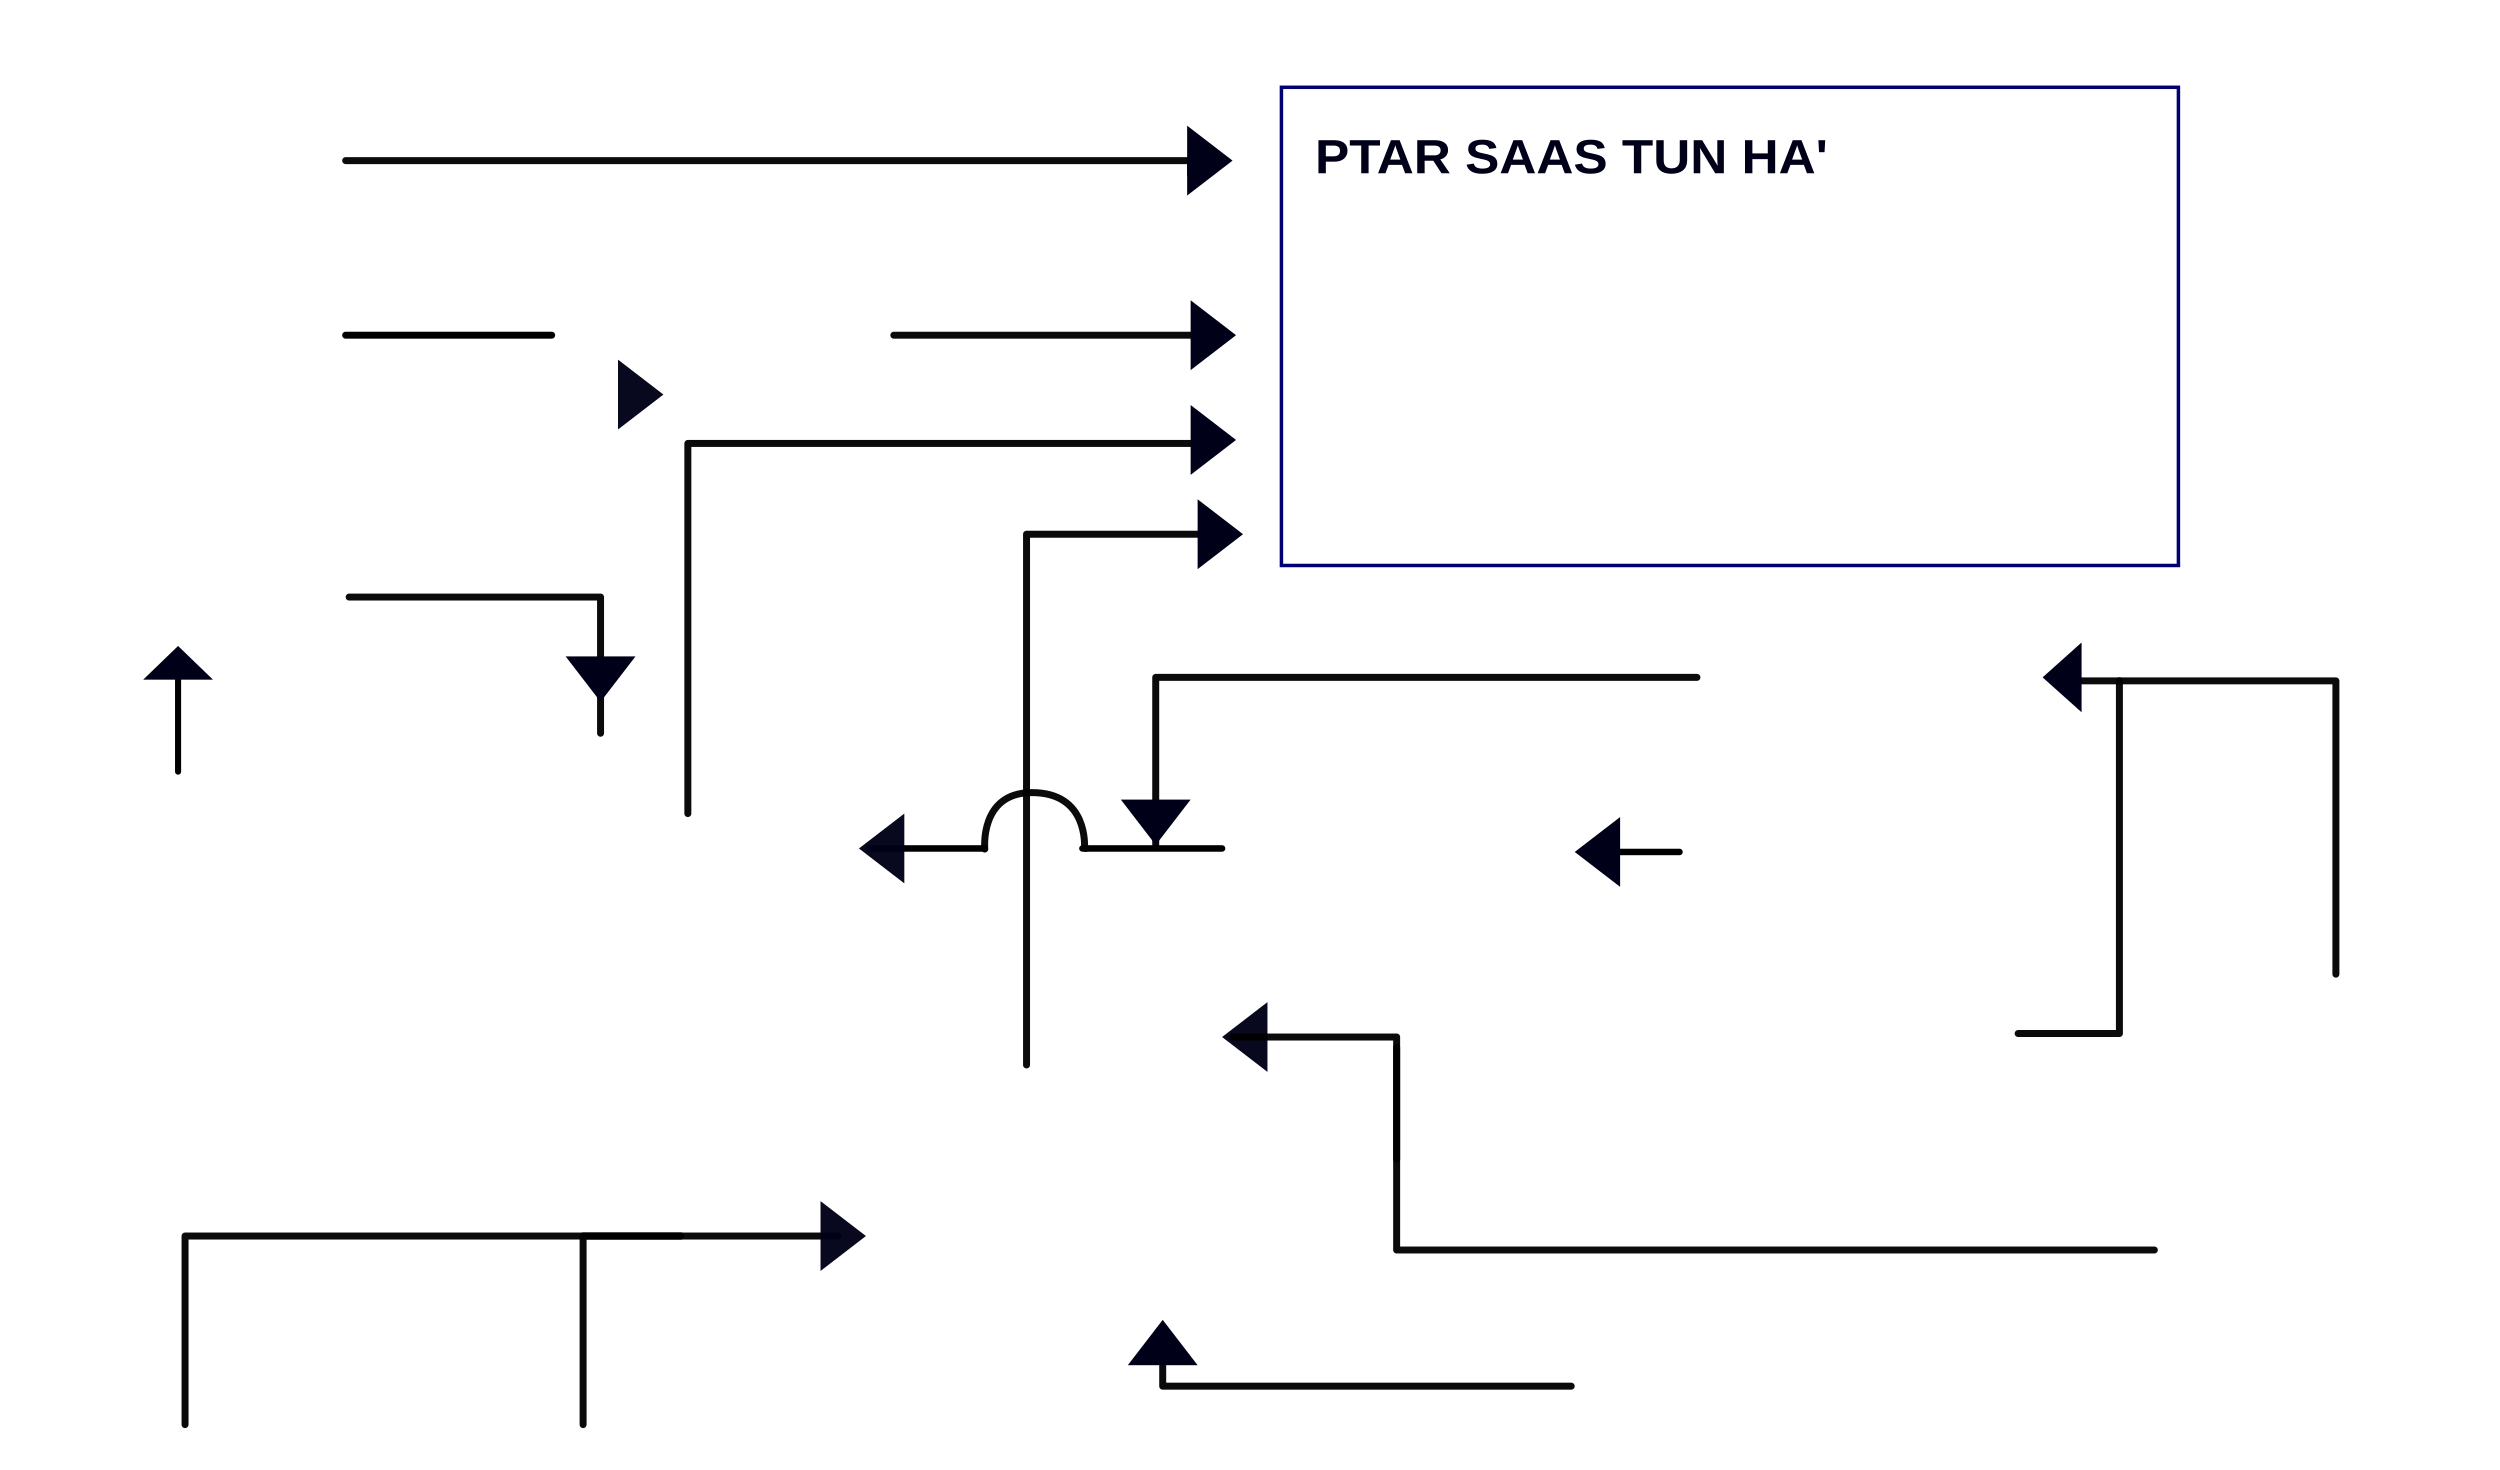
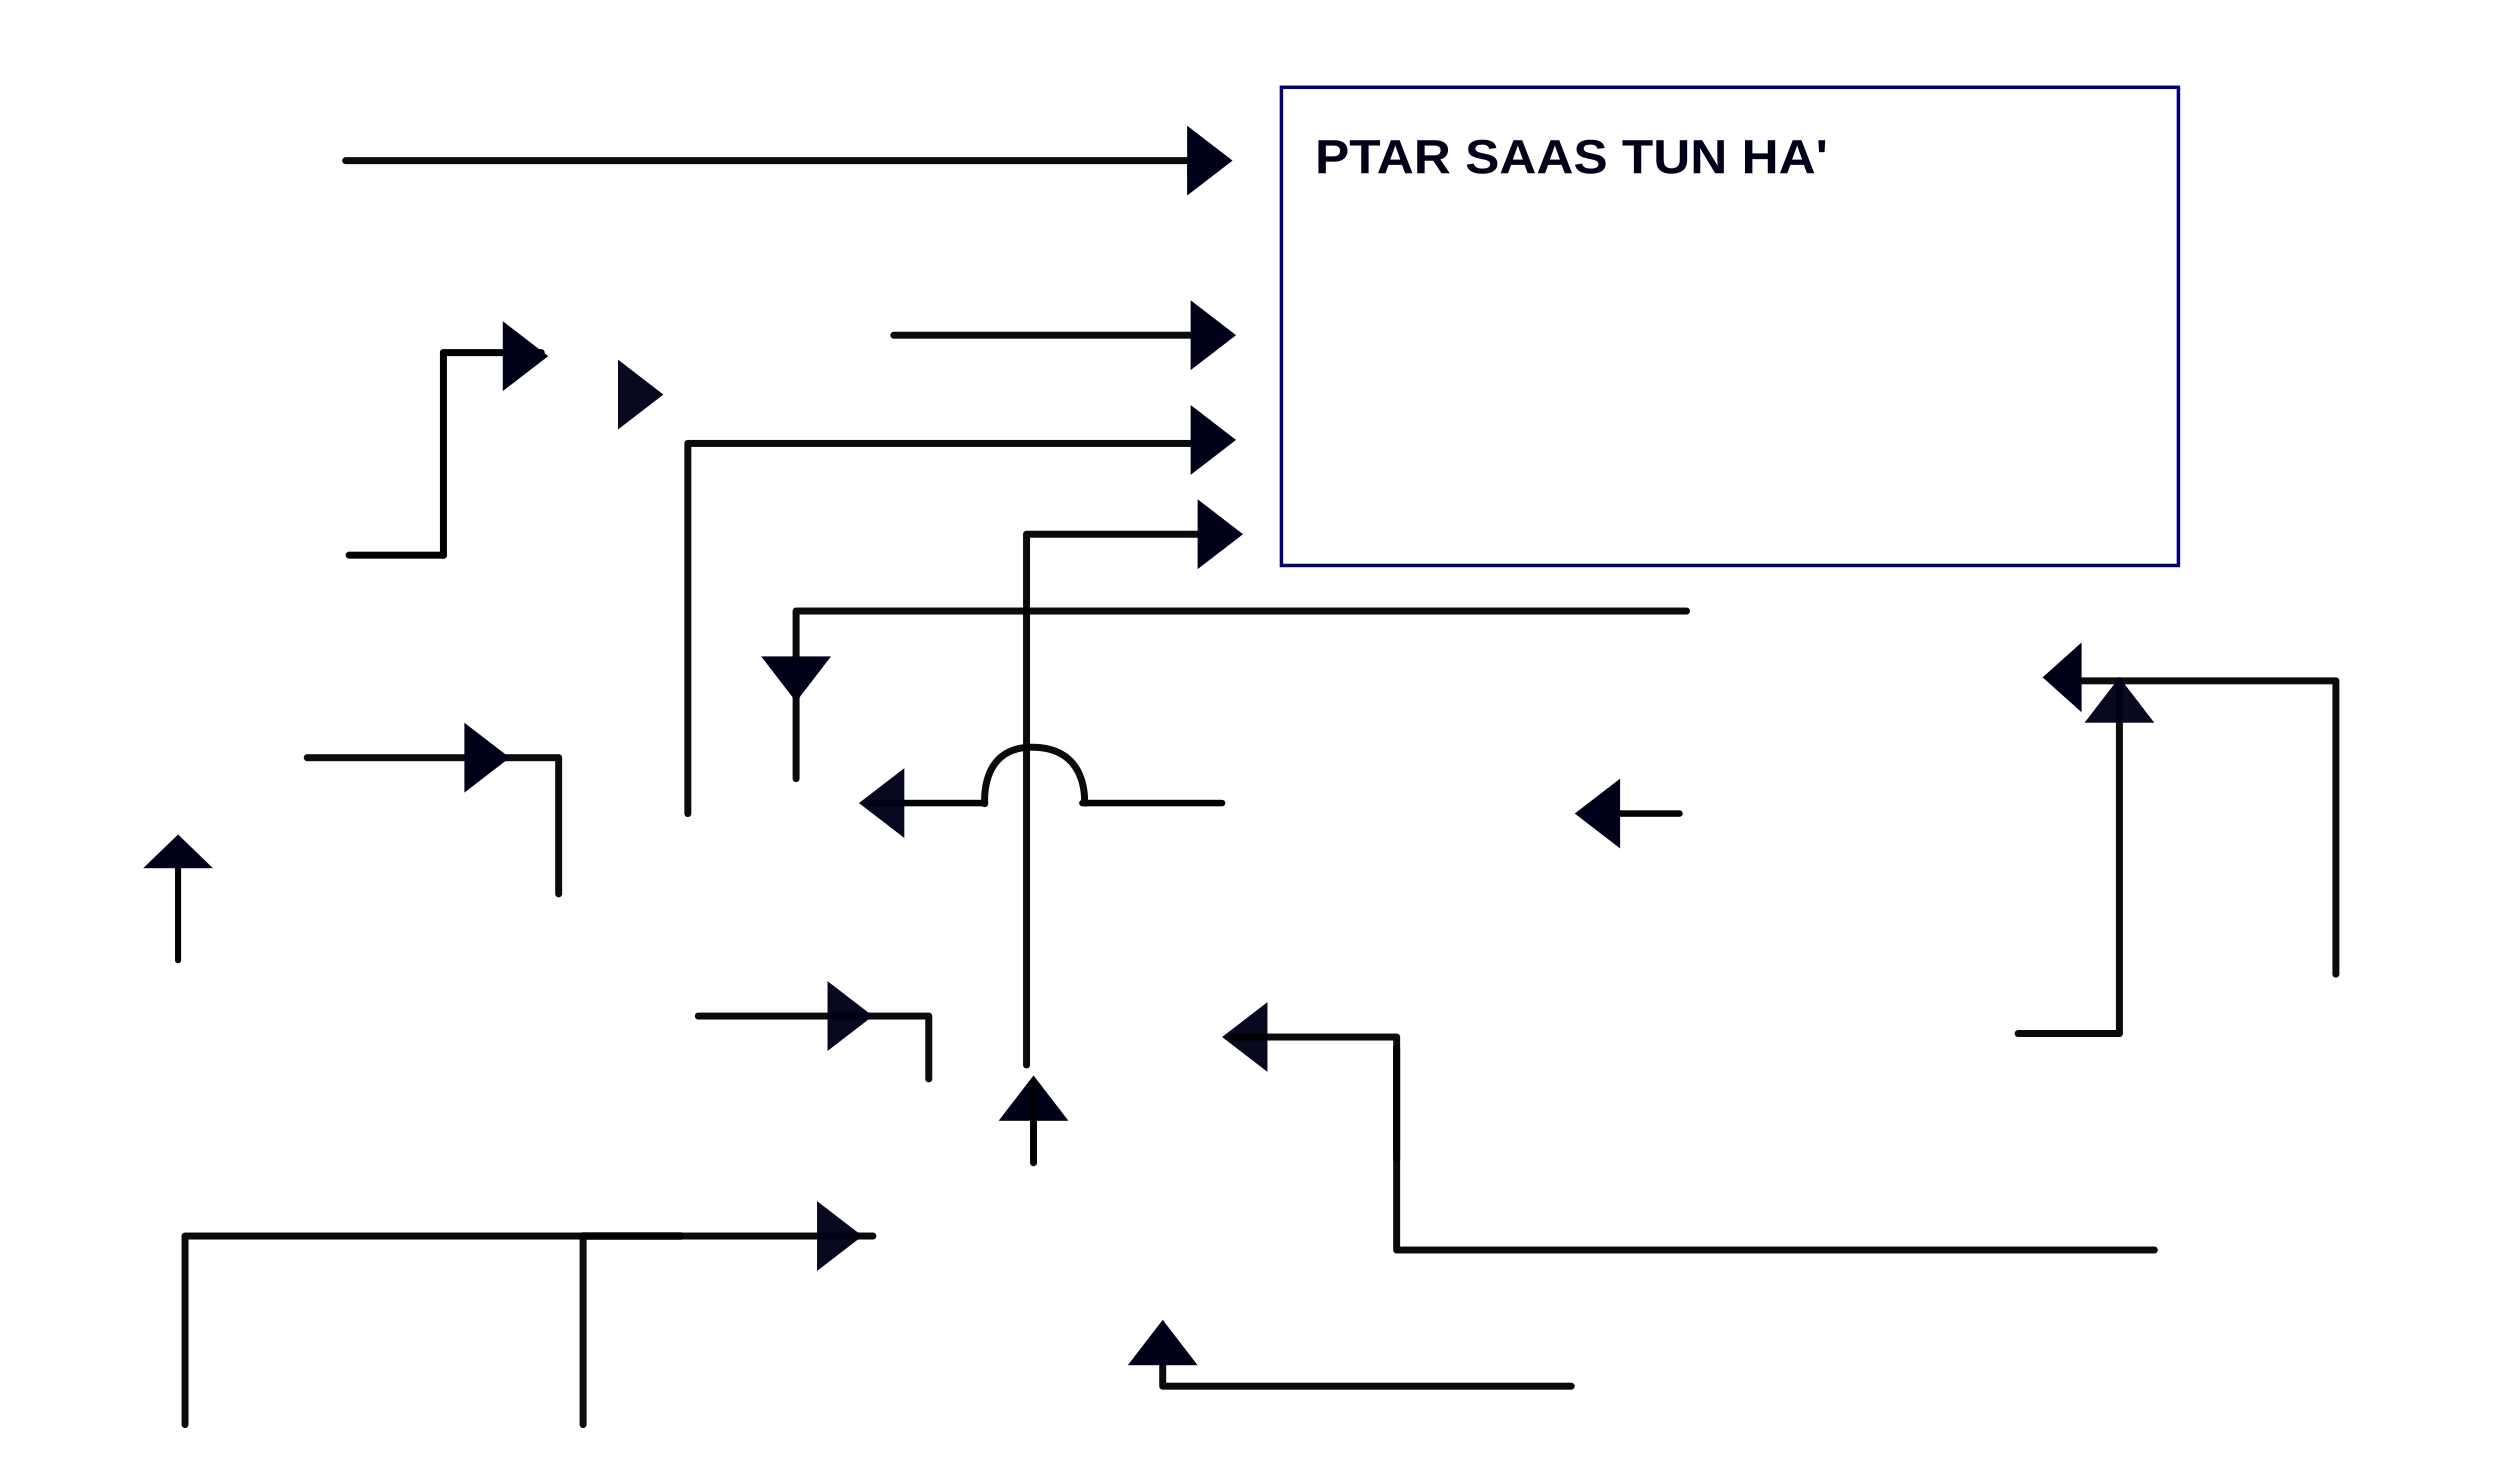
<svg xmlns="http://www.w3.org/2000/svg" xmlns:ns1="http://webmi.atvise.com/2007/svgext" xmlns:xlink="http://www.w3.org/1999/xlink" height="421" version="1.2" width="716">
-   <defs />
+   <defs>
+     <linearGradient gradientUnits="objectBoundingBox" id="linear_0" x1="0" x2="1" y1="0" y2="1">
+       <stop offset="0" stop-color="#000000" stop-opacity="0" />
+       <stop offset="1" stop-color="#000000" stop-opacity="0" />
+     </linearGradient>
+     <linearGradient gradientUnits="objectBoundingBox" id="linear_1" x1="0" x2="1" y1="0" y2="1">
+       <stop offset="0" stop-color="#000000" stop-opacity="0" />
+       <stop offset="1" stop-color="#000000" stop-opacity="0" />
+     </linearGradient>
+   </defs>
  <g ns1:insensitive="true" ns1:refpx="0" ns1:refpy="0" id="id_11" transform="matrix(0.5594,0,0,0.5482,0,0)">
    <rect ns1:refpx="640" ns1:refpy="384" fill="#ffffff" height="768.00" id="id_12" width="1280.00" x="0" y="0" />
  </g>
+   <polyline ns1:refpx="233.001" ns1:refpy="294" fill="#000018" fill-opacity="0" id="id_9" points="266,309 265.999,291 200,291 200,291" stroke="#000000" stroke-linecap="round" stroke-linejoin="round" stroke-opacity="0.957" stroke-width="2" />
+   <polyline ns1:refpx="124.001" ns1:refpy="223.5" fill="#000018" fill-opacity="0" id="id_92" points="160,256 159.999,217 88,217 88,217" stroke="#000000" stroke-linecap="round" stroke-linejoin="round" stroke-opacity="0.957" stroke-width="2" />
  <polyline ns1:refpx="124" ns1:refpy="381" fill="#000018" fill-opacity="0" id="id_42" points="52.999,408 52.999,354 194.999,354 194.999,354" stroke="#000000" stroke-linecap="round" stroke-linejoin="round" stroke-opacity="0.957" stroke-width="2" />
-   <polyline ns1:refpx="203.5" ns1:refpy="381" fill="#000018" fill-opacity="0" id="id_36" points="166.999,408 166.999,354 239.999,354 239.999,354" stroke="#000000" stroke-linecap="round" stroke-linejoin="round" stroke-opacity="0.957" stroke-width="2" />
+   <polyline ns1:refpx="208.501" ns1:refpy="381" fill="#000018" fill-opacity="0" id="id_36" points="166.999,408 166.999,354 250,354 250,354" stroke="#000000" stroke-linecap="round" stroke-linejoin="round" stroke-opacity="0.957" stroke-width="2" />
  <polyline ns1:refpx="391.5" ns1:refpy="392" fill="#000018" fill-opacity="0" id="id_6" points="449.999,397 332.999,397 332.999,387 332.999,387" stroke="#000000" stroke-linecap="round" stroke-linejoin="round" stroke-opacity="0.957" stroke-width="2" />
  <polyline ns1:refpx="318.5" ns1:refpy="229" fill="#000018" fill-opacity="0" id="id_4" points="293.999,305 293.999,153 342.999,153 342.999,153" stroke="#000000" stroke-linecap="round" stroke-linejoin="round" stroke-opacity="0.957" stroke-width="2" />
  <polyline ns1:refpx="592.5" ns1:refpy="232.5" fill="#000018" fill-opacity="0" id="id_88" points="577.999,296 606.999,296 606.999,195 606.999,195" stroke="#000000" stroke-linecap="round" stroke-linejoin="round" stroke-opacity="0.957" stroke-width="2" />
  <polyline ns1:refpx="632" ns1:refpy="224" fill="#000018" fill-opacity="0" id="id_87" points="668.999,279 668.999,195 594.999,195 594.999,195" stroke="#000000" stroke-linecap="round" stroke-linejoin="round" stroke-opacity="0.957" stroke-width="2" />
-   <line ns1:refpx="472.5" ns1:refpy="219.5" fill="#000000" fill-opacity="0.965" id="id_89" stroke="#000000" stroke-linecap="round" stroke-linejoin="round" stroke-width="1.859" x1="481" x2="464" y1="244" y2="244" />
+   <line ns1:refpx="472.5" ns1:refpy="219.5" fill="#000000" fill-opacity="0.965" id="id_89" stroke="#000000" stroke-linecap="round" stroke-linejoin="round" stroke-width="1.859" x1="481" x2="464" y1="233" y2="233" />
  <polyline ns1:refpx="269.5" ns1:refpy="180" fill="#000018" fill-opacity="0" id="id_66" points="341.999,127 196.999,127 196.999,233 196.999,233" stroke="#000000" stroke-linecap="round" stroke-linejoin="round" stroke-opacity="0.957" stroke-width="2" />
  <rect ns1:refpx="517.717" ns1:refpy="93.478" fill="#000088" fill-opacity="0" height="136.956" id="id_58" rx="0" ry="0" stroke="#000072" stroke-width="1" width="256.899" x="367" y="25" />
  <text ns1:refpx="409.355" ns1:refpy="47.389" fill="#000018" font-family="Arial" font-size="40" font-weight="bold" id="id_106" transform="matrix(0.3673,0,0,0.3444,237.1277,23.168)" x="379.787" y="76.839">PTAR SAAS TUN HA'</text>
-   <line ns1:refpx="51" ns1:refpy="207" fill="#000000" fill-opacity="0.965" id="id_46" stroke="#000000" stroke-linecap="round" stroke-linejoin="round" stroke-width="1.743" x1="51" x2="51" y1="221" y2="193" />
-   <polygon ns1:refpx="51" ns1:refpy="189.83" fill="#000018" id="id_60" points="40.999,194.66 60.999,194.66 50.999,185 50.999,185" stroke="#000000" stroke-linecap="round" stroke-linejoin="round" stroke-opacity="0" stroke-width="1.743" />
+   <line ns1:refpx="51" ns1:refpy="261" fill="#000000" fill-opacity="0.965" id="id_46" stroke="#000000" stroke-linecap="round" stroke-linejoin="round" stroke-width="1.743" x1="51" x2="51" y1="275" y2="247" />
+   <polygon ns1:refpx="51" ns1:refpy="243.83" fill="#000018" id="id_60" points="40.999,248.659 60.999,248.659 50.999,238.999 50.999,238.999" stroke="#000000" stroke-linecap="round" stroke-linejoin="round" stroke-opacity="0" stroke-width="1.743" />
  <polyline ns1:refpx="220" ns1:refpy="48" fill="#000018" fill-opacity="0" id="id_76" points="98.999,46 340.999,46 340.999,50 340.999,50" stroke="#000000" stroke-linecap="round" stroke-linejoin="round" stroke-opacity="0.957" stroke-width="2" />
  <svg ns1:refpx="509.255" ns1:refpy="98.996" height="481" id="id_1" transform="matrix(0.1954,0,0,0.2262,0,0)" width="768" x="2222.475" xlink:href="SYSTEM.LIBRARY.PROJECT.RESOURCES%2FSVG%2Finkscape%2Fplanta.svg" y="197.098" />
-   <line ns1:refpx="129.498" ns1:refpy="98" fill="#000000" fill-opacity="0.965" id="id_9" stroke="#000000" stroke-linecap="round" stroke-linejoin="round" stroke-width="2" x1="98.998" x2="157.998" y1="96" y2="96" />
  <polygon ns1:refpx="51.498" ns1:refpy="12" fill="#000018" fill-opacity="0.965" id="id_10" points="176.996,103 176.996,123 189.996,113 189.996,113" stroke="#000000" stroke-linecap="round" stroke-linejoin="round" stroke-opacity="0" stroke-width="2" />
  <svg ns1:refpx="486.98" ns1:refpy="397.985" height="63.11" id="id_14" transform="matrix(0.7519,0,0,0.7289,0,0)" width="133" x="581.194" xlink:href="ObjectTypes.PROJECT.ElementoLineaAR.Principal" y="514.474">
    <ns1:argument name="base" value="AGENT.OBJECTS.SCADA.Solidaridad.Cuencas.Cuenca_PTAR_SAAS.Carcamo_88" />
  </svg>
  <svg ns1:refpx="535.973" ns1:refpy="284.987" height="63.11" id="id_18" transform="matrix(0.7519,0,0,0.7289,0,0)" width="133" x="646.362" xlink:href="ObjectTypes.PROJECT.ElementoLineaAR.Principal" y="377.281">
    <ns1:argument name="base" value="AGENT.OBJECTS.SCADA.Solidaridad.Cuencas.Cuenca_PTAR_SAAS.Carcamo_Balamtun" />
  </svg>
-   <svg ns1:refpx="50.747" ns1:refpy="22.995" height="63.11" id="id_19" transform="matrix(0.7519,0,0,0.7289,0,0)" width="133" x="0.997" xlink:href="ObjectTypes.PROJECT.ElementoLineaAR.Principal" y="0">
+   <svg ns1:refpx="51.997" ns1:refpy="75.995" height="63.11" id="id_19" transform="matrix(0.7519,0,0,0.7289,0,0)" width="133" x="1.33" xlink:href="ObjectTypes.PROJECT.ElementoLineaAR.Principal" y="64.481">
    <ns1:argument name="base" value="AGENT.OBJECTS.SCADA.Solidaridad.Cuencas.Cuenca_PTAR_SAAS.Carcamo_CADU_II" />
  </svg>
  <svg ns1:refpx="534.976" ns1:refpy="181.994" height="63.11" id="id_20" transform="matrix(0.7519,0,0,0.7289,0,0)" width="133" x="645.032" xlink:href="ObjectTypes.PROJECT.ElementoLineaAR.Principal" y="227.741">
    <ns1:argument name="base" value="AGENT.OBJECTS.SCADA.Solidaridad.Cuencas.Cuenca_PTAR_SAAS.Carcamo_CAME" />
  </svg>
-   <svg ns1:refpx="298.734" ns1:refpy="352.986" height="63.11" id="id_21" transform="matrix(0.7519,0,0,0.7289,0,0)" width="133" x="330.829" xlink:href="ObjectTypes.PROJECT.ElementoLineaAR.Principal" y="456.853">
+   <svg ns1:refpx="298.734" ns1:refpy="352.986" height="63.11" id="id_21" transform="matrix(0.7519,0,0,0.7289,0,0)" width="133" x="328.169" xlink:href="ObjectTypes.PROJECT.ElementoLineaAR.Principal" y="456.853">
    <ns1:argument name="base" value="AGENT.OBJECTS.SCADA.Solidaridad.Cuencas.Cuenca_PTAR_SAAS.Carcamo_Colosio" />
  </svg>
  <svg ns1:refpx="166.984" ns1:refpy="395.985" height="63.11" id="id_22" transform="matrix(0.7519,0,0,0.7289,0,0)" width="133" x="155.606" xlink:href="ObjectTypes.PROJECT.ElementoLineaAR.Principal" y="511.73">
    <ns1:argument name="base" value="AGENT.OBJECTS.SCADA.Solidaridad.Cuencas.Cuenca_PTAR_SAAS.Carcamo_CTM" />
  </svg>
-   <svg ns1:refpx="49.998" ns1:refpy="159.989" height="63.11" id="id_23" transform="matrix(0.7519,0,0,0.7289,0,0)" width="133" x="0" xlink:href="ObjectTypes.PROJECT.ElementoLineaAR.Principal" y="187.955">
+   <svg ns1:refpx="49.998" ns1:refpy="213.989" height="63.11" id="id_23" transform="matrix(0.7519,0,0,0.7289,0,0)" width="133" x="0" xlink:href="ObjectTypes.PROJECT.ElementoLineaAR.Principal" y="262.039">
    <ns1:argument name="base" value="AGENT.OBJECTS.SCADA.Solidaridad.Cuencas.Cuenca_PTAR_SAAS.Carcamo_Diamante" />
  </svg>
-   <svg ns1:refpx="139.99" ns1:refpy="296.988" height="63.11" id="id_24" transform="matrix(0.7519,0,0,0.7289,0,0)" width="133" x="119.697" xlink:href="ObjectTypes.PROJECT.ElementoLineaAR.Principal" y="375.909">
+   <svg ns1:refpx="171.99" ns1:refpy="297.988" height="63.11" id="id_24" transform="matrix(0.7519,0,0,0.7289,0,0)" width="133" x="152.946" xlink:href="ObjectTypes.PROJECT.ElementoLineaAR.Principal" y="377.281">
    <ns1:argument name="base" value="AGENT.OBJECTS.SCADA.Solidaridad.Cuencas.Cuenca_PTAR_SAAS.Carcamo_Ejido_Norte" />
  </svg>
-   <svg ns1:refpx="51.998" ns1:refpy="243.986" height="63.11" id="id_25" transform="matrix(0.7519,0,0,0.7289,0,0)" width="133" x="2.66" xlink:href="ObjectTypes.PROJECT.ElementoLineaAR.Principal" y="303.197">
+   <svg ns1:refpx="51.998" ns1:refpy="297.986" height="63.11" id="id_25" transform="matrix(0.7519,0,0,0.7289,0,0)" width="133" x="2.66" xlink:href="ObjectTypes.PROJECT.ElementoLineaAR.Principal" y="377.281">
    <ns1:argument name="base" value="AGENT.OBJECTS.SCADA.Solidaridad.Cuencas.Cuenca_PTAR_SAAS.Carcamo_Ejido_Sur" />
  </svg>
-   <svg ns1:refpx="298.737" ns1:refpy="315.99" height="63.11" id="id_26" transform="matrix(0.7519,0,0,0.7289,0,0)" width="133" x="330.829" xlink:href="ObjectTypes.PROJECT.ElementoLineaAR.Principal" y="353.958">
+   <svg ns1:refpx="298.737" ns1:refpy="315.99" height="63.11" id="id_26" transform="matrix(0.7519,0,0,0.7289,0,0)" width="133" x="330.829" xlink:href="ObjectTypes.PROJECT.ElementoLineaAR.Principal" y="330.635">
    <ns1:argument name="base" value="AGENT.OBJECTS.SCADA.Solidaridad.Cuencas.Cuenca_PTAR_SAAS.Carcamo_Final_AR" />
  </svg>
  <svg ns1:refpx="535.001" ns1:refpy="244" height="63.11" id="id_27" transform="matrix(0.7519,0,0,0.7289,0,0)" width="133" x="645.032" xlink:href="ObjectTypes.PROJECT.ElementoLineaAR.Principal" y="303.197">
    <ns1:argument name="base" value="AGENT.OBJECTS.SCADA.Solidaridad.Cuencas.Cuenca_PTAR_SAAS.Carcamo_Gaviotas" />
  </svg>
  <svg ns1:refpx="665.968" ns1:refpy="297.993" height="63.11" id="id_28" transform="matrix(0.7519,0,0,0.7289,0,0)" width="133" x="819.258" xlink:href="ObjectTypes.PROJECT.ElementoLineaAR.Principal" y="377.281">
    <ns1:argument name="base" value="AGENT.OBJECTS.SCADA.Solidaridad.Cuencas.Cuenca_PTAR_SAAS.Carcamo_Mayakoba" />
  </svg>
-   <svg ns1:refpx="401.979" ns1:refpy="243.992" height="63.11" id="id_30" transform="matrix(0.7519,0,0,0.7289,0,0)" width="133" x="468.147" xlink:href="ObjectTypes.PROJECT.ElementoLineaAR.Principal" y="303.197">
+   <svg ns1:refpx="401.979" ns1:refpy="243.992" height="63.11" id="id_30" transform="matrix(0.7519,0,0,0.7289,0,0)" width="133" x="468.147" xlink:href="ObjectTypes.PROJECT.ElementoLineaAR.Principal" y="281.246">
    <ns1:argument name="base" value="AGENT.OBJECTS.SCADA.Solidaridad.Cuencas.Cuenca_PTAR_SAAS.Carcamo_Palmas_II" />
  </svg>
  <svg ns1:refpx="52.991" ns1:refpy="395.985" height="63.11" id="id_31" transform="matrix(0.7519,0,0,0.7289,0,0)" width="133" x="3.99" xlink:href="ObjectTypes.PROJECT.ElementoLineaAR.Principal" y="511.73">
    <ns1:argument name="base" value="AGENT.OBJECTS.SCADA.Solidaridad.Cuencas.Cuenca_PTAR_SAAS.Carcamo_Playero" />
  </svg>
-   <svg ns1:refpx="51.747" ns1:refpy="101" height="63.11" id="id_32" transform="matrix(0.7519,0,0,0.7289,0,0)" width="133" x="0.997" xlink:href="ObjectTypes.PROJECT.ElementoLineaAR.Principal" y="104.276">
+   <svg ns1:refpx="50.997" ns1:refpy="159.993" height="63.11" id="id_32" transform="matrix(0.7519,0,0,0.7289,0,0)" width="133" x="0" xlink:href="ObjectTypes.PROJECT.ElementoLineaAR.Principal" y="185.211">
    <ns1:argument name="base" value="AGENT.OBJECTS.SCADA.Solidaridad.Cuencas.Cuenca_PTAR_SAAS.Carcamo_Villas_del_Carmen" />
  </svg>
  <svg ns1:refpx="206.492" ns1:refpy="76.993" height="63.11" id="id_33" transform="matrix(0.7519,0,0,0.7289,0,0)" width="133" x="206.807" xlink:href="ObjectTypes.PROJECT.ElementoLineaAR.Principal" y="71.34">
    <ns1:argument name="base" value="AGENT.OBJECTS.SCADA.Solidaridad.Cuencas.Cuenca_PTAR_SAAS.Carcamo_Villas_del_Sol" />
  </svg>
  <svg ns1:refpx="665.98" ns1:refpy="359.989" height="63.11" id="id_35" transform="matrix(0.7519,0,0,0.7289,0,0)" width="133" x="819.258" xlink:href="ObjectTypes.PROJECT.ElementoLineaAR.Principal" y="462.341">
    <ns1:argument name="base" value="AGENT.OBJECTS.SCADA.Solidaridad.Cuencas.Cuenca_PTAR_SAAS.Carcamo_Toscana" />
  </svg>
  <polyline ns1:refpx="508.5" ns1:refpy="329" fill="#000018" fill-opacity="0" id="id_45" points="616.999,358 399.999,358 399.999,300 399.999,300" stroke="#000000" stroke-linecap="round" stroke-linejoin="round" stroke-opacity="0.957" stroke-width="2" />
  <polygon ns1:refpx="333" ns1:refpy="384.5" fill="#000018" id="id_37" points="322.999,391 342.999,391 332.999,378 332.999,378" stroke="#000000" stroke-linecap="round" stroke-linejoin="round" stroke-opacity="0" stroke-width="2" />
  <polygon ns1:refpx="356.5" ns1:refpy="297" fill="#000018" fill-opacity="0.965" id="id_47" points="362.999,307 362.999,287 349.999,297 349.999,297" stroke="#000000" stroke-linecap="round" stroke-linejoin="round" stroke-opacity="0" stroke-width="2" />
  <polyline ns1:refpx="376.5" ns1:refpy="314.5" fill="#000018" fill-opacity="0" id="id_54" points="352.999,297 399.999,297 399.999,332 399.999,332" stroke="#000000" stroke-linecap="round" stroke-linejoin="round" stroke-opacity="0.957" stroke-width="2" />
  <polyline ns1:refpx="298.999" ns1:refpy="96.5" fill="#000018" fill-opacity="0" id="id_57" points="255.996,96 341.999,96 341.999,97 341.999,97" stroke="#000000" stroke-linecap="round" stroke-linejoin="round" stroke-opacity="0.957" stroke-width="2" />
  <polygon ns1:refpx="349.5" ns1:refpy="96" fill="#000018" id="id_64" points="340.999,86 340.999,106 353.999,95.998 353.999,95.998" stroke="#000000" stroke-linecap="round" stroke-linejoin="round" stroke-opacity="0" stroke-width="2" />
  <polygon ns1:refpx="346.5" ns1:refpy="46" fill="#000018" id="id_65" points="339.999,36 339.999,56 352.999,46 352.999,46" stroke="#000000" stroke-linecap="round" stroke-linejoin="round" stroke-opacity="0" stroke-width="2" />
  <polygon ns1:refpx="347.5" ns1:refpy="126" fill="#000018" id="id_67" points="340.999,116 340.999,136 353.999,125.998 353.999,125.998" stroke="#000000" stroke-linecap="round" stroke-linejoin="round" stroke-opacity="0" stroke-width="2" />
-   <path ns1:refpx="296.473" ns1:refpy="210.081" d="M282.043,243.161C282.043,243.161 280.518,227.146 295.292,227.001C311.934,226.837 310.515,242.713 310.639,242.724C310.639,242.724 310.945,242.964 310.945,242.964" fill="#000018" fill-opacity="0" id="id_81" stroke="#000000" stroke-linecap="round" stroke-linejoin="round" stroke-opacity="0.957" stroke-width="2" />
-   <line ns1:refpx="330" ns1:refpy="214.076" fill="#000000" fill-opacity="0.965" id="id_83" stroke="#000000" stroke-linecap="round" stroke-linejoin="round" stroke-width="1.859" x1="350" x2="310" y1="243" y2="243" />
+   <path ns1:refpx="296.473" ns1:refpy="210.081" d="M282.043,230.161C282.043,230.161 280.518,214.146 295.292,214.001C311.934,213.837 310.515,229.713 310.639,229.724C310.639,229.724 310.945,229.964 310.945,229.964" fill="#000018" fill-opacity="0" id="id_81" stroke="#000000" stroke-linecap="round" stroke-linejoin="round" stroke-opacity="0.957" stroke-width="2" />
+   <line ns1:refpx="330" ns1:refpy="214.076" fill="#000000" fill-opacity="0.965" id="id_83" stroke="#000000" stroke-linecap="round" stroke-linejoin="round" stroke-width="1.859" x1="350" x2="310" y1="230" y2="230" />
  <polygon ns1:refpx="590.584" ns1:refpy="181" fill="#000018" id="id_84" points="596.167,204 596.167,184 584.999,194 584.999,194" stroke="#000000" stroke-linecap="round" stroke-linejoin="round" stroke-opacity="0" stroke-width="1.859" />
-   <line ns1:refpx="265.5" ns1:refpy="218" fill="#000000" fill-opacity="0.965" id="id_85" stroke="#000000" stroke-linecap="round" stroke-linejoin="round" stroke-width="1.859" x1="282" x2="249" y1="243" y2="243" />
-   <polygon ns1:refpx="252.5" ns1:refpy="243" fill="#000018" fill-opacity="0.965" id="id_86" points="258.999,253 258.999,233 245.999,243 245.999,243" stroke="#000000" stroke-linecap="round" stroke-linejoin="round" stroke-opacity="0" stroke-width="2" />
-   <polygon ns1:refpx="457.5" ns1:refpy="231" fill="#000018" id="id_91" points="463.999,254 463.999,234 450.999,244 450.999,244" stroke="#000000" stroke-linecap="round" stroke-linejoin="round" stroke-opacity="0" stroke-width="2" />
-   <polyline ns1:refpx="136" ns1:refpy="177.5" fill="#000018" fill-opacity="0" id="id_92" points="171.999,210 171.998,171 99.999,171 99.999,171" stroke="#000000" stroke-linecap="round" stroke-linejoin="round" stroke-opacity="0.957" stroke-width="2" />
-   <polygon ns1:refpx="172" ns1:refpy="175.5" fill="#000018" id="id_0" points="181.999,188 161.999,188 171.999,201 171.999,201" stroke="#000000" stroke-linecap="round" stroke-linejoin="round" stroke-opacity="0" stroke-width="2" />
-   <polyline ns1:refpx="408.5" ns1:refpy="205" fill="#000018" fill-opacity="0" id="id_2" points="485.999,194 330.999,194 330.999,242 330.999,242" stroke="#000000" stroke-linecap="round" stroke-linejoin="round" stroke-opacity="0.957" stroke-width="2" />
-   <polygon ns1:refpx="331" ns1:refpy="222.5" fill="#000018" id="id_3" points="340.999,229 320.999,229 330.999,242 330.999,242" stroke="#000000" stroke-linecap="round" stroke-linejoin="round" stroke-opacity="0" stroke-width="2" />
+   <line ns1:refpx="265.5" ns1:refpy="218" fill="#000000" fill-opacity="0.965" id="id_85" stroke="#000000" stroke-linecap="round" stroke-linejoin="round" stroke-width="1.859" x1="282" x2="249" y1="230" y2="230" />
+   <polygon ns1:refpx="252.5" ns1:refpy="243" fill="#000018" fill-opacity="0.965" id="id_86" points="258.999,240 258.999,220 245.999,230 245.999,230" stroke="#000000" stroke-linecap="round" stroke-linejoin="round" stroke-opacity="0" stroke-width="2" />
+   <polygon ns1:refpx="457.5" ns1:refpy="231" fill="#000018" id="id_91" points="463.999,243 463.999,223 450.999,233 450.999,233" stroke="#000000" stroke-linecap="round" stroke-linejoin="round" stroke-opacity="0" stroke-width="2" />
+   <polygon ns1:refpx="120.499" ns1:refpy="216.999" fill="#000018" id="id_0" points="133,207 133,227 146,217 146,217" stroke="#000000" stroke-linecap="round" stroke-linejoin="round" stroke-opacity="0" stroke-width="2" />
+   <polyline ns1:refpx="355.501" ns1:refpy="186" fill="#000018" fill-opacity="0" id="id_2" points="482.999,175 228,175 228,223 228,223" stroke="#000000" stroke-linecap="round" stroke-linejoin="round" stroke-opacity="0.957" stroke-width="2" />
+   <polygon ns1:refpx="227.001" ns1:refpy="179.5" fill="#000018" id="id_3" points="238,188 218,188 228,201 228,201" stroke="#000000" stroke-linecap="round" stroke-linejoin="round" stroke-opacity="0" stroke-width="2" />
  <polygon ns1:refpx="349.5" ns1:refpy="153" fill="#000018" id="id_5" points="342.999,143 342.999,163 355.999,152.998 355.999,152.998" stroke="#000000" stroke-linecap="round" stroke-linejoin="round" stroke-opacity="0" stroke-width="2" />
-   <polygon ns1:refpx="241.5" ns1:refpy="354" fill="#000018" fill-opacity="0.965" id="id_7" points="234.999,344 234.999,364 247.999,354 247.999,354" stroke="#000000" stroke-linecap="round" stroke-linejoin="round" stroke-opacity="0" stroke-width="2" />
-   <svg ns1:refpx="50.751" ns1:refpy="57.5" height="23" id="id_8" width="100" x="0.751" xlink:href="ObjectTypes.PROJECT.Caudalimetro.line_mini" y="46">
+   <polygon ns1:refpx="243.501" ns1:refpy="291" fill="#000018" fill-opacity="0.965" id="id_7" points="237,281 237,301 250,291 250,291" stroke="#000000" stroke-linecap="round" stroke-linejoin="round" stroke-opacity="0" stroke-width="2" />
+   <svg ns1:refpx="52.001" ns1:refpy="110.5" height="23" id="id_8" width="100" x="1.001" xlink:href="ObjectTypes.PROJECT.Caudalimetro.line_mini" y="93">
    <ns1:argument name="base" value="AGENT.OBJECTS.SCADA.Solidaridad.Zona_Urbana.Carcamos_AR.AR_SOL_CAR_CADUII.L1" />
  </svg>
  <svg ns1:refpx="205.5" ns1:refpy="109.5" height="23" id="id_13" width="100" x="155.5" xlink:href="ObjectTypes.PROJECT.Caudalimetro.line_mini" y="98">
    <ns1:argument name="base" value="AGENT.OBJECTS.SCADA.Solidaridad.Zona_Urbana.Carcamos_AR.AR_SOL_CAR_VSOL.L1" />
  </svg>
-   <svg ns1:refpx="298.752" ns1:refpy="315.5" height="23" id="id_15" width="100" x="248.752" xlink:href="ObjectTypes.PROJECT.Caudalimetro.line_mini" y="304">
+   <svg ns1:refpx="298.752" ns1:refpy="315.5" height="23" id="id_15" width="100" x="248.752" xlink:href="ObjectTypes.PROJECT.Caudalimetro.line_mini" y="287">
    <ns1:argument name="base" value="AGENT.OBJECTS.SCADA.Solidaridad.Zona_Urbana.Carcamos_AR.AR_SOL_CAR_FINAL.L1" />
  </svg>
  <svg ns1:refpx="194.993" ns1:refpy="222.992" height="63.11" id="id_29" transform="matrix(0.7519,0,0,0.7289,0,0)" width="133" x="192.845" xlink:href="ObjectTypes.PROJECT.ElementoLineaAR.Principal" y="274.386">
    <ns1:argument name="base" value="AGENT.OBJECTS.SCADA.Solidaridad.Cuencas.Cuenca_PTAR_SAAS.Carcamo_Mision_Las_Flores" />
  </svg>
  <svg ns1:refpx="195.001" ns1:refpy="257.5" height="23" id="id_16" width="100" x="145.001" xlink:href="ObjectTypes.PROJECT.Caudalimetro.line_mini" y="246">
    <ns1:argument name="base" value="AGENT.OBJECTS.SCADA.Solidaridad.Zona_Urbana.Carcamos_AR.AR_SOL_CAR_MISION.L1" />
  </svg>
+   <svg ns1:refpx="51.997" ns1:refpy="29.995" height="63.11" id="id_17" transform="matrix(0.7519,0,0,0.7289,0,0)" width="133" x="1.33" xlink:href="ObjectTypes.PROJECT.ElementoLineaAR.Principal" y="1.372">
+     <ns1:argument name="base" value="AGENT.OBJECTS.SCADA.Solidaridad.Cuencas.Cuenca_PTAR_SAAS.Carcamo_CADU_II_CRIBA" />
+   </svg>
+   <line ns1:refpx="113.5" ns1:refpy="159.5" id="id_34" stroke="#000000" stroke-linecap="round" stroke-linejoin="round" stroke-width="2" x1="100" x2="127" y1="159" y2="159" />
+   <line ns1:refpx="127.5" ns1:refpy="130" id="id_38" stroke="#000000" stroke-linecap="round" stroke-linejoin="round" stroke-width="2" x1="127" x2="127" y1="159" y2="101" />
+   <line ns1:refpx="141" ns1:refpy="101.5" id="id_39" stroke="#000000" stroke-linecap="round" stroke-linejoin="round" stroke-width="2" x1="127" x2="155" y1="101" y2="101" />
+   <polygon ns1:refpx="130.499" ns1:refpy="101.999" fill="#000018" id="id_40" points="144,92 144,112 157,102 157,102" stroke="#000000" stroke-linecap="round" stroke-linejoin="round" stroke-opacity="0" stroke-width="2" />
+   <polygon ns1:refpx="295.999" ns1:refpy="333.501" fill="#000018" id="id_41" points="286,321 306,321 296,308 296,308" stroke="#000000" stroke-linecap="round" stroke-linejoin="round" stroke-opacity="0" stroke-width="2" />
+   <line ns1:refpx="296.5" ns1:refpy="321.5" id="id_44" stroke="#000000" stroke-linecap="round" stroke-linejoin="round" stroke-width="2" x1="296" x2="296" y1="310" y2="333" />
+   <polygon ns1:refpx="240.501" ns1:refpy="354" fill="#000018" fill-opacity="0.965" id="id_49" points="234,344 234,364 247,354 247,354" stroke="#000000" stroke-linecap="round" stroke-linejoin="round" stroke-opacity="0" stroke-width="2" />
+   <polygon ns1:refpx="607" ns1:refpy="203.501" fill="#000018" fill-opacity="0.965" id="id_50" points="597,207 617,207 607,194 607,194" stroke="#000000" stroke-linecap="round" stroke-linejoin="round" stroke-opacity="0" stroke-width="2" />
</svg>
